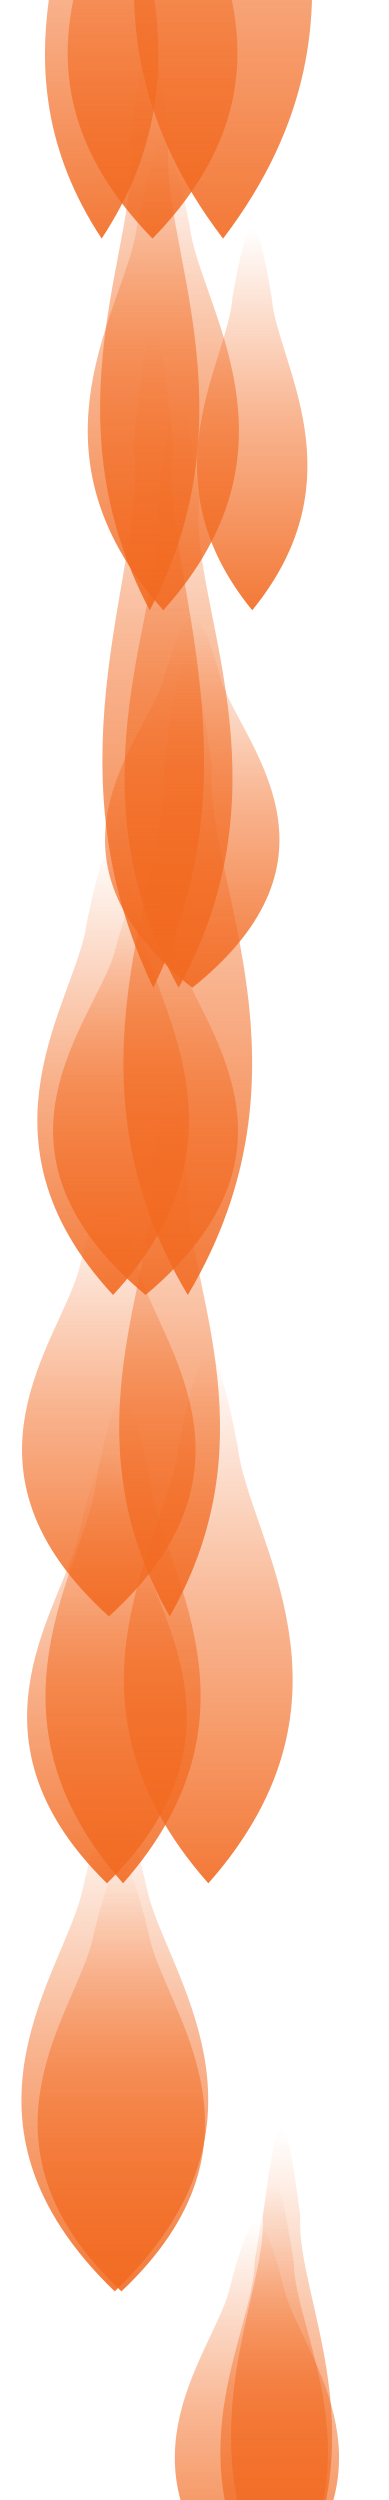
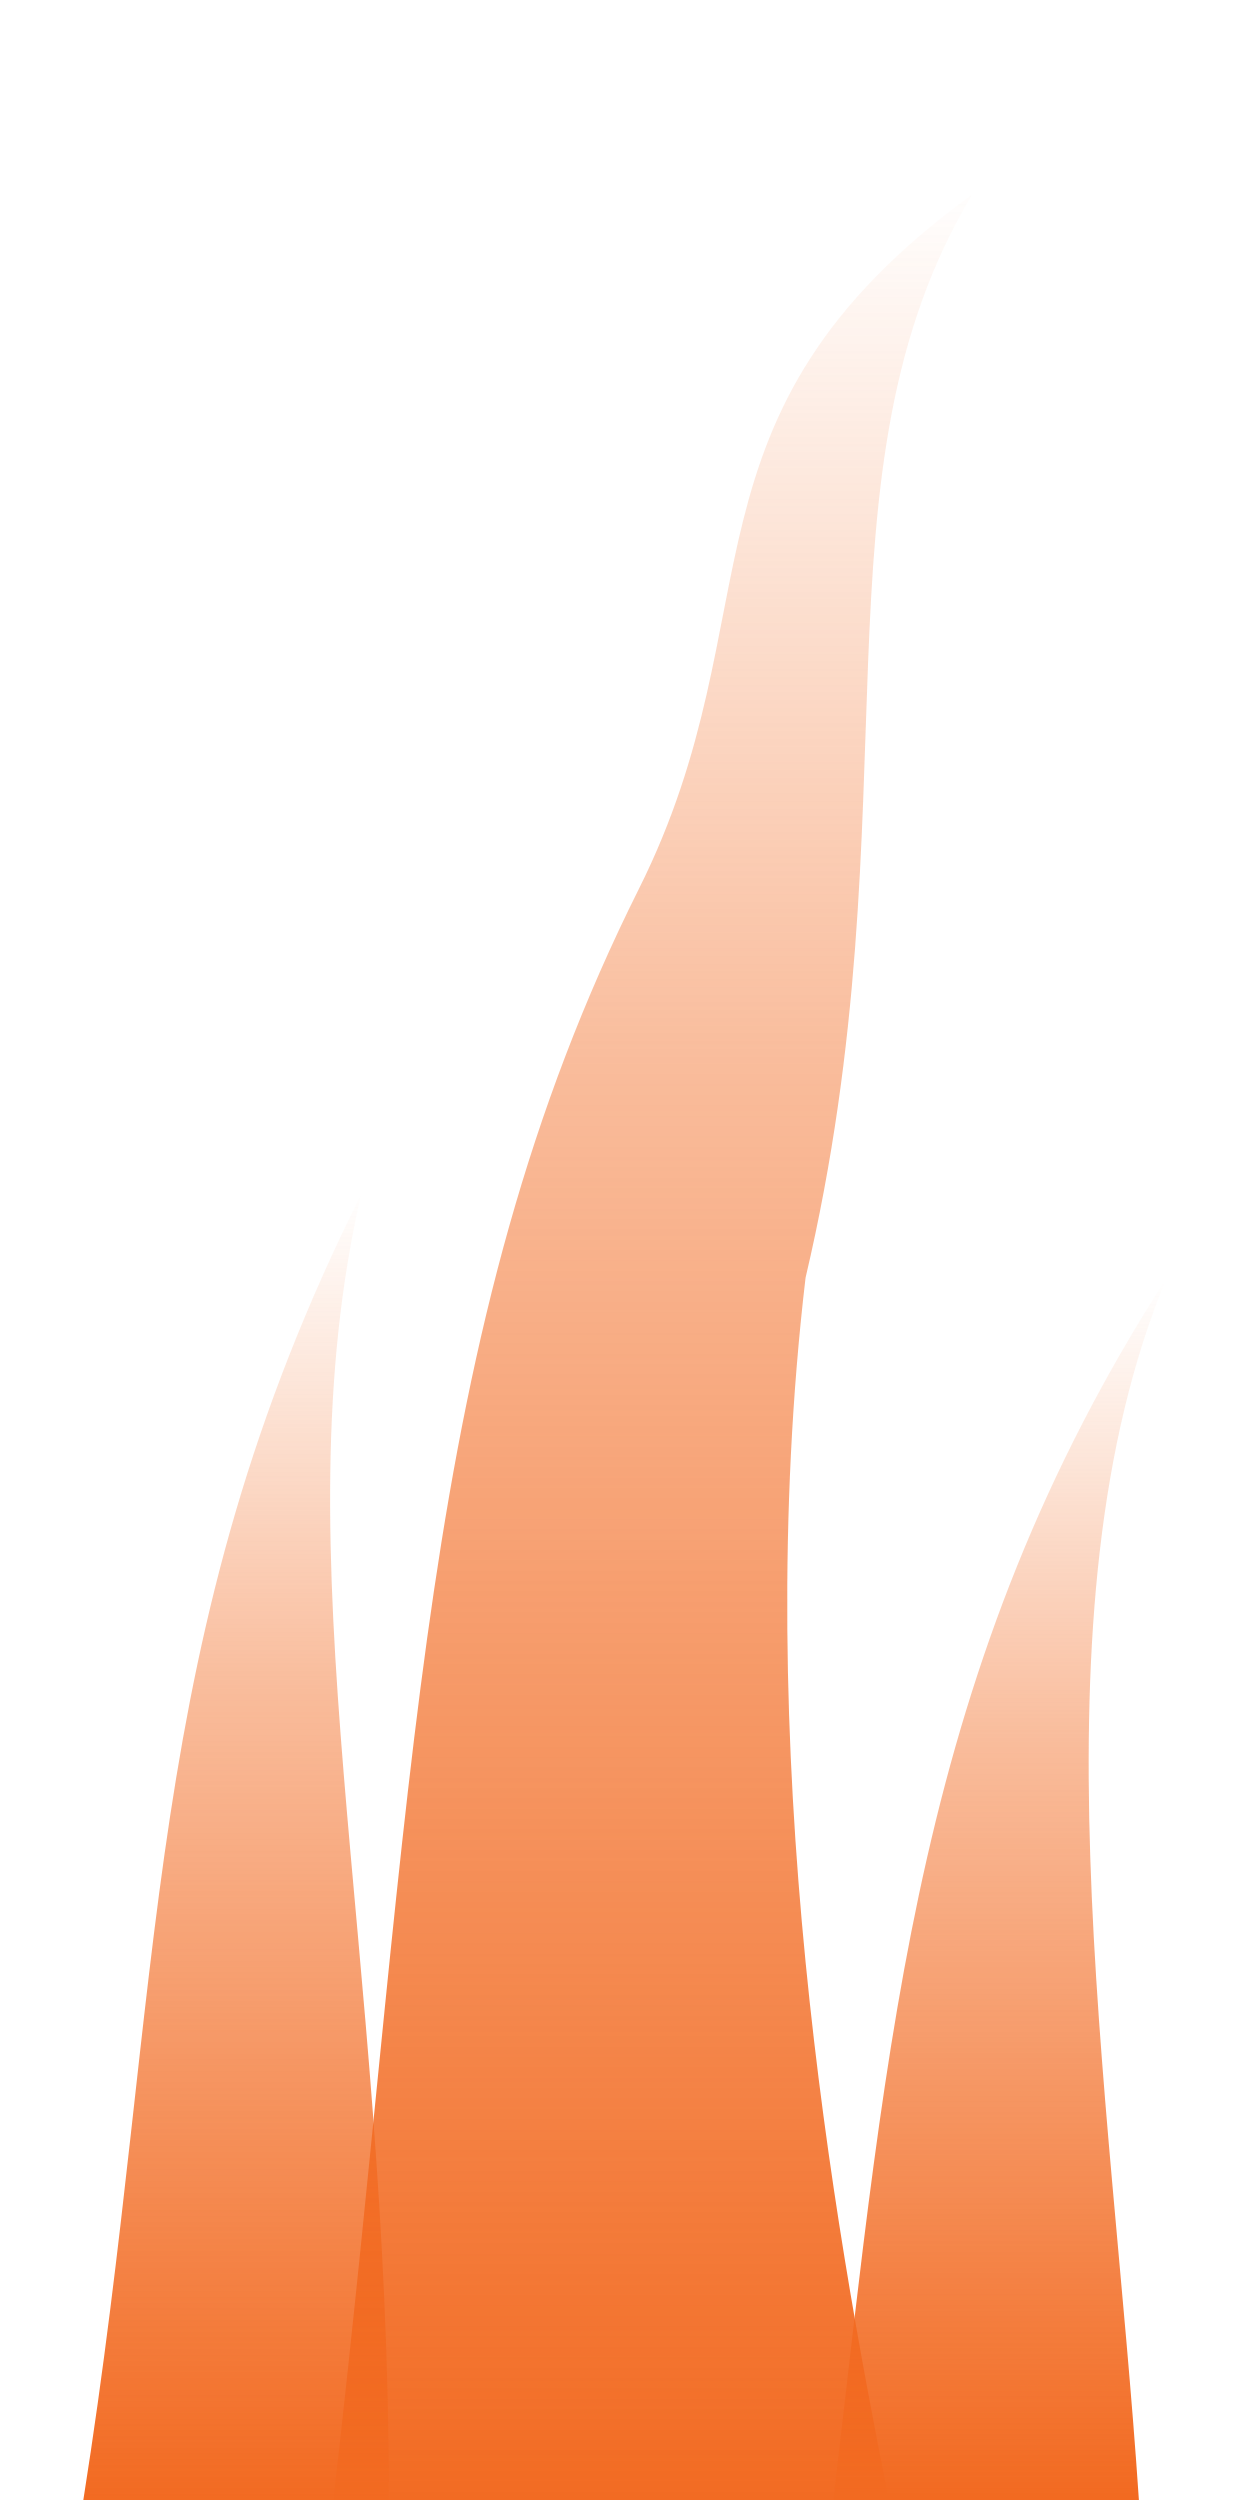
- <svg xmlns="http://www.w3.org/2000/svg" viewBox="0 0 140 900" preserveAspectRatio="xMidYMax slice">
+ <svg xmlns="http://www.w3.org/2000/svg" width="90" height="180" viewBox="0 0 90 180" preserveAspectRatio="xMidYMid meet">
  <defs>
    <linearGradient id="fl" x1="0" y1="1" x2="0" y2="0">
-       <stop offset="0" stop-color="#F26A21" stop-opacity="0.9" />
-       <stop offset="0.5" stop-color="#F26A21" stop-opacity="0.5" />
+       <stop offset="0" stop-color="#F26A21" stop-opacity="1" />
+       <stop offset="0.62" stop-color="#F26A21" stop-opacity="0.45" />
      <stop offset="1" stop-color="#F26A21" stop-opacity="0" />
    </linearGradient>
  </defs>
-   <path d="M 101.4 940.0 C 63.7 879.3, 96.4 827.3, 94.6 797.8 C 97.6 775.2, 99.4 766.6, 101.4 766.6 C 103.4 766.6, 105.1 775.2, 108.1 797.8 C 106.3 827.3, 139.0 879.3, 101.4 940.0 Z" fill="url(#fl)" />
-   <path d="M 92.5 940.0 C 36.7 890.9, 75.8 848.8, 82.4 824.9 C 86.9 806.7, 90.5 799.6, 92.5 799.6 C 94.5 799.6, 98.1 806.7, 102.5 824.9 C 109.2 848.8, 148.3 890.9, 92.5 940.0 Z" fill="url(#fl)" />
-   <path d="M 98.7 940.0 C 59.8 886.2, 91.5 840.1, 91.7 814.0 C 94.8 794.1, 96.7 786.4, 98.7 786.4 C 100.7 786.4, 102.6 794.1, 105.7 814.0 C 105.9 840.1, 137.6 886.2, 98.7 940.0 Z" fill="url(#fl)" />
-   <path d="M 41.3 824.9 C -22.8 763.1, 23.4 710.1, 29.8 680.0 C 34.9 657.0, 39.3 648.2, 41.3 648.2 C 43.3 648.2, 47.8 657.0, 52.9 680.0 C 59.3 710.1, 105.5 763.1, 41.3 824.9 Z" fill="url(#fl)" />
-   <path d="M 43.7 824.9 C -13.7 770.8, 27.4 724.4, 33.3 698.2 C 37.9 678.1, 41.7 670.4, 43.7 670.4 C 45.7 670.4, 49.4 678.1, 54.0 698.2 C 60.0 724.4, 101.0 770.8, 43.7 824.9 Z" fill="url(#fl)" />
-   <path d="M 38.5 678.0 C -16.5 624.0, 23.4 577.7, 28.6 551.5 C 33.0 531.4, 36.5 523.7, 38.5 523.7 C 40.5 523.7, 44.0 531.4, 48.4 551.5 C 53.6 577.7, 93.4 624.0, 38.5 678.0 Z" fill="url(#fl)" />
-   <path d="M 44.3 678.0 C -10.1 616.4, 31.2 563.6, 34.5 533.6 C 38.9 510.7, 42.3 501.9, 44.3 501.9 C 46.3 501.9, 49.8 510.7, 54.1 533.6 C 57.4 563.6, 98.7 616.4, 44.3 678.0 Z" fill="url(#fl)" />
-   <path d="M 75.0 678.0 C 15.8 611.0, 60.7 553.5, 64.3 520.9 C 69.0 496.0, 73.0 486.4, 75.0 486.4 C 77.0 486.4, 80.9 496.0, 85.6 520.9 C 89.2 553.5, 134.2 611.0, 75.0 678.0 Z" fill="url(#fl)" />
-   <path d="M 61.1 581.9 C 22.9 515.3, 57.2 458.2, 54.2 425.9 C 57.3 401.1, 59.1 391.6, 61.1 391.6 C 63.1 391.6, 64.9 401.1, 67.9 425.9 C 64.9 458.2, 99.2 515.3, 61.1 581.9 Z" fill="url(#fl)" />
-   <path d="M 39.2 581.9 C -20.0 528.4, 21.8 482.6, 28.5 456.7 C 33.3 436.8, 37.2 429.2, 39.2 429.2 C 41.2 429.2, 45.1 436.8, 49.8 456.7 C 56.5 482.6, 98.3 528.4, 39.2 581.9 Z" fill="url(#fl)" />
-   <path d="M 67.6 466.2 C 19.3 385.2, 62.0 315.7, 58.9 276.3 C 62.8 246.2, 65.6 234.6, 67.6 234.6 C 69.6 234.6, 72.4 246.2, 76.3 276.3 C 73.2 315.7, 115.9 385.2, 67.6 466.2 Z" fill="url(#fl)" />
-   <path d="M 52.4 466.2 C -10.1 413.8, 33.1 368.9, 41.1 343.4 C 46.1 323.9, 50.4 316.4, 52.4 316.4 C 54.4 316.4, 58.6 323.9, 63.6 343.4 C 71.7 368.9, 114.9 413.8, 52.4 466.2 Z" fill="url(#fl)" />
-   <path d="M 40.7 466.2 C -12.1 409.1, 27.4 360.2, 31.2 332.5 C 35.4 311.3, 38.7 303.2, 40.7 303.2 C 42.7 303.2, 46.0 311.3, 50.2 332.5 C 54.1 360.2, 93.6 409.1, 40.7 466.2 Z" fill="url(#fl)" />
-   <path d="M 55.2 355.6 C 15.1 272.4, 54.2 201.0, 48.0 160.6 C 51.2 129.7, 53.2 117.8, 55.2 117.8 C 57.2 117.8, 59.2 129.7, 62.4 160.6 C 56.1 201.0, 95.2 272.4, 55.2 355.6 Z" fill="url(#fl)" />
-   <path d="M 64.3 355.6 C 23.1 280.9, 60.7 217.0, 56.9 180.7 C 60.2 153.0, 62.3 142.3, 64.3 142.3 C 66.3 142.3, 68.4 153.0, 71.7 180.7 C 67.8 217.0, 105.4 280.9, 64.3 355.6 Z" fill="url(#fl)" />
-   <path d="M 69.2 355.6 C 10.5 308.6, 50.6 268.3, 58.7 245.5 C 63.4 228.0, 67.2 221.3, 69.2 221.3 C 71.2 221.3, 75.1 228.0, 79.8 245.5 C 87.8 268.3, 127.9 308.6, 69.2 355.6 Z" fill="url(#fl)" />
-   <path d="M 58.8 219.7 C 5.9 160.7, 45.8 110.2, 49.3 81.5 C 53.5 59.6, 56.8 51.2, 58.8 51.2 C 60.8 51.2, 64.1 59.6, 68.3 81.5 C 71.8 110.2, 111.7 160.7, 58.8 219.7 Z" fill="url(#fl)" />
-   <path d="M 90.8 219.7 C 51.6 171.6, 82.2 130.3, 83.7 106.9 C 86.9 89.0, 88.8 82.2, 90.8 82.2 C 92.8 82.2, 94.7 89.0, 97.8 106.9 C 99.4 130.3, 130.0 171.6, 90.8 219.7 Z" fill="url(#fl)" />
-   <path d="M 53.9 219.7 C 15.7 147.4, 51.3 85.4, 47.0 50.3 C 50.1 23.4, 51.9 13.1, 53.9 13.1 C 55.9 13.1, 57.7 23.4, 60.8 50.3 C 56.5 85.4, 92.1 147.4, 53.9 219.7 Z" fill="url(#fl)" />
-   <path d="M 80.3 85.9 C 16.4 2.1, 67.5 -69.7, 68.8 -110.3 C 73.9 -141.4, 78.3 -153.4, 80.3 -153.4 C 82.3 -153.4, 86.7 -141.4, 91.8 -110.3 C 93.1 -69.7, 144.2 2.1, 80.3 85.9 Z" fill="url(#fl)" />
-   <path d="M 54.9 85.9 C -3.8 25.5, 39.3 -26.2, 44.3 -55.5 C 49.0 -78.0, 52.9 -86.6, 54.9 -86.6 C 56.9 -86.6, 60.8 -78.0, 65.5 -55.5 C 70.5 -26.2, 113.7 25.5, 54.9 85.9 Z" fill="url(#fl)" />
-   <path d="M 36.6 85.9 C -5.1 22.6, 30.2 -31.7, 29.1 -62.4 C 32.4 -85.9, 34.6 -94.9, 36.6 -94.9 C 38.6 -94.9, 40.8 -85.9, 44.1 -62.4 C 43.0 -31.7, 78.3 22.6, 36.6 85.9 Z" fill="url(#fl)" />
-   <path d="M 50.3 -11.2 C -10.8 -67.7, 32.7 -116.2, 39.3 -143.7 C 44.2 -164.7, 48.3 -172.8, 50.3 -172.8 C 52.3 -172.8, 56.4 -164.7, 61.3 -143.7 C 67.9 -116.2, 111.4 -67.7, 50.3 -11.2 Z" fill="url(#fl)" />
-   <path d="M 62.9 -11.2 C 10.0 -92.0, 54.9 -161.2, 53.3 -200.5 C 57.6 -230.5, 60.9 -242.0, 62.9 -242.0 C 64.9 -242.0, 68.1 -230.5, 72.4 -200.5 C 70.8 -161.2, 115.7 -92.0, 62.9 -11.2 Z" fill="url(#fl)" />
-   <path d="M 73.5 -111.2 C 9.6 -190.7, 59.7 -258.8, 62.0 -297.4 C 67.1 -327.0, 71.5 -338.3, 73.5 -338.3 C 75.5 -338.3, 79.8 -327.0, 85.0 -297.4 C 87.2 -258.8, 137.3 -190.7, 73.5 -111.2 Z" fill="url(#fl)" />
-   <path d="M 95.5 -111.2 C 45.4 -167.4, 83.3 -215.6, 86.5 -242.9 C 90.5 -263.7, 93.5 -271.8, 95.5 -271.8 C 97.5 -271.8, 100.5 -263.7, 104.5 -242.9 C 107.7 -215.6, 145.6 -167.4, 95.5 -111.2 Z" fill="url(#fl)" />
-   <path d="M 60.1 -111.2 C -8.4 -190.7, 44.0 -258.9, 47.8 -297.5 C 53.3 -327.0, 58.1 -338.4, 60.1 -338.4 C 62.1 -338.4, 67.0 -327.0, 72.5 -297.5 C 76.2 -258.9, 128.7 -190.7, 60.1 -111.2 Z" fill="url(#fl)" />
+   <path fill="url(#fl)" d="M24 180 C30 128 30 96 46 64 C56 44 48 30 70 14 C58 34 66 58 58 92 C54 126 60 160 64 180 Z" />
+   <path fill="url(#fl)" d="M6 180 C12 142 10 118 26 86 C20 112 28 140 28 180 Z" />
+   <path fill="url(#fl)" d="M60 180 C64 146 66 120 84 92 C74 116 80 150 82 180 Z" />
</svg>
